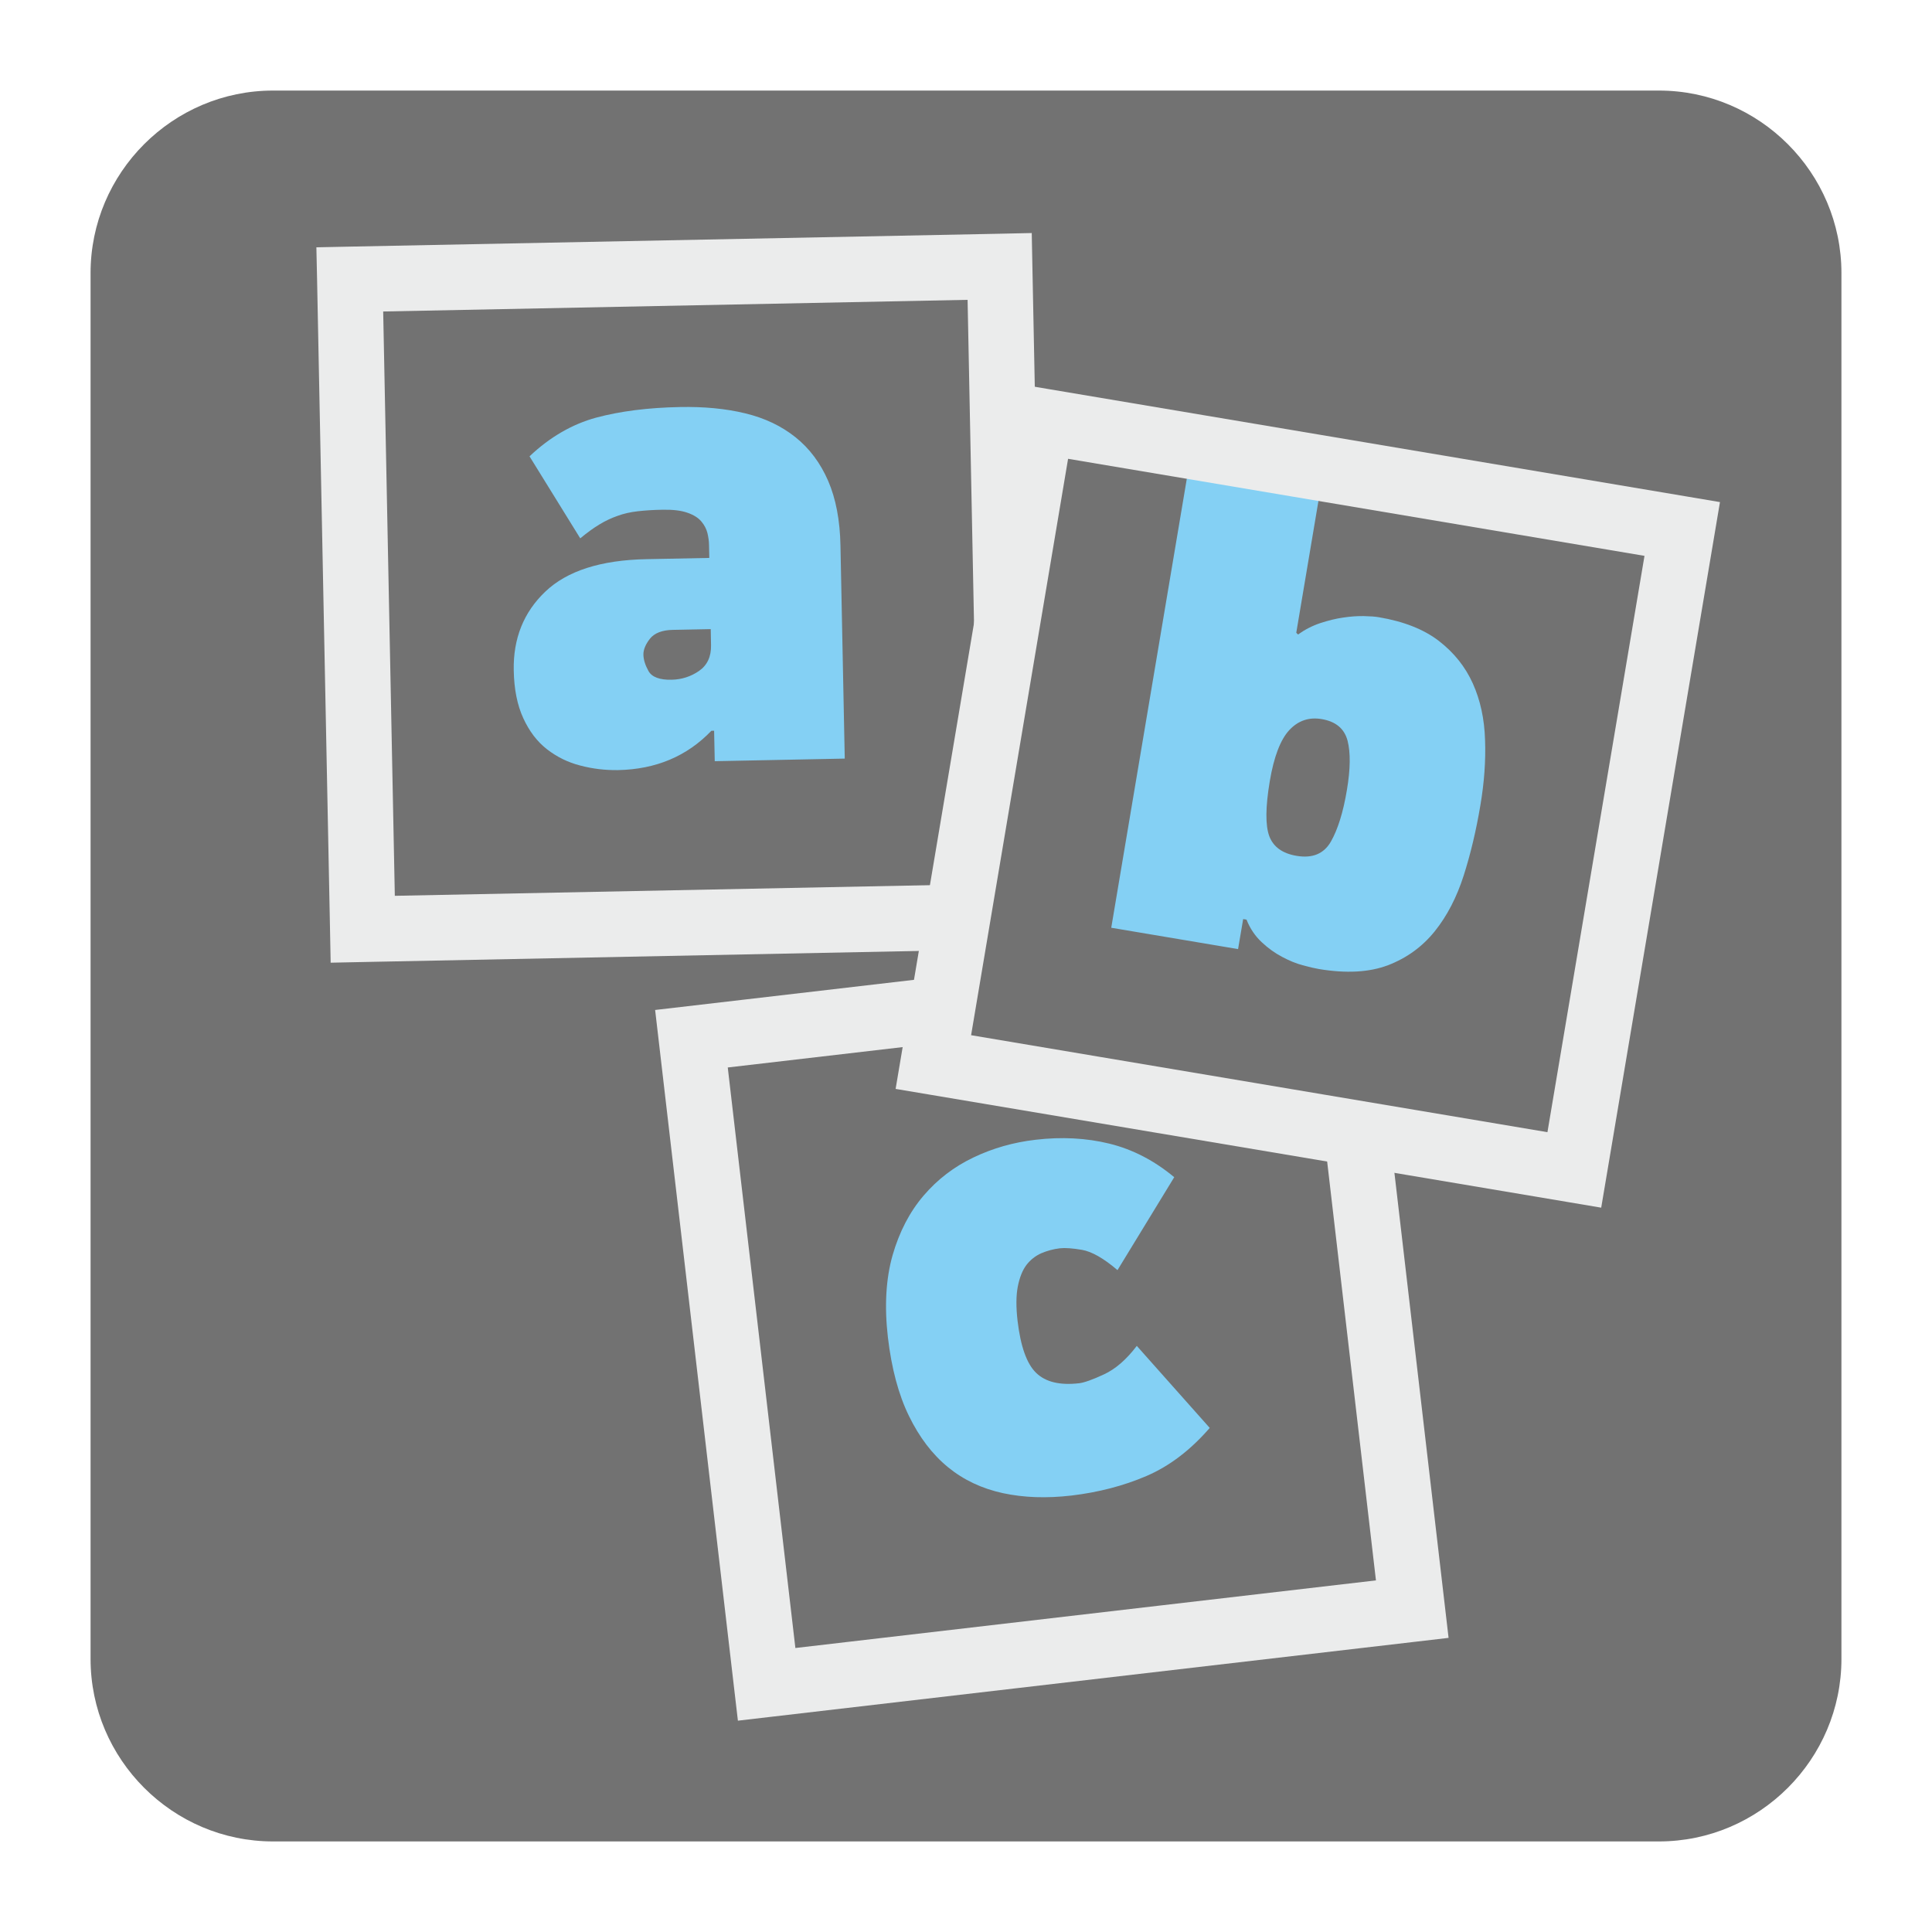
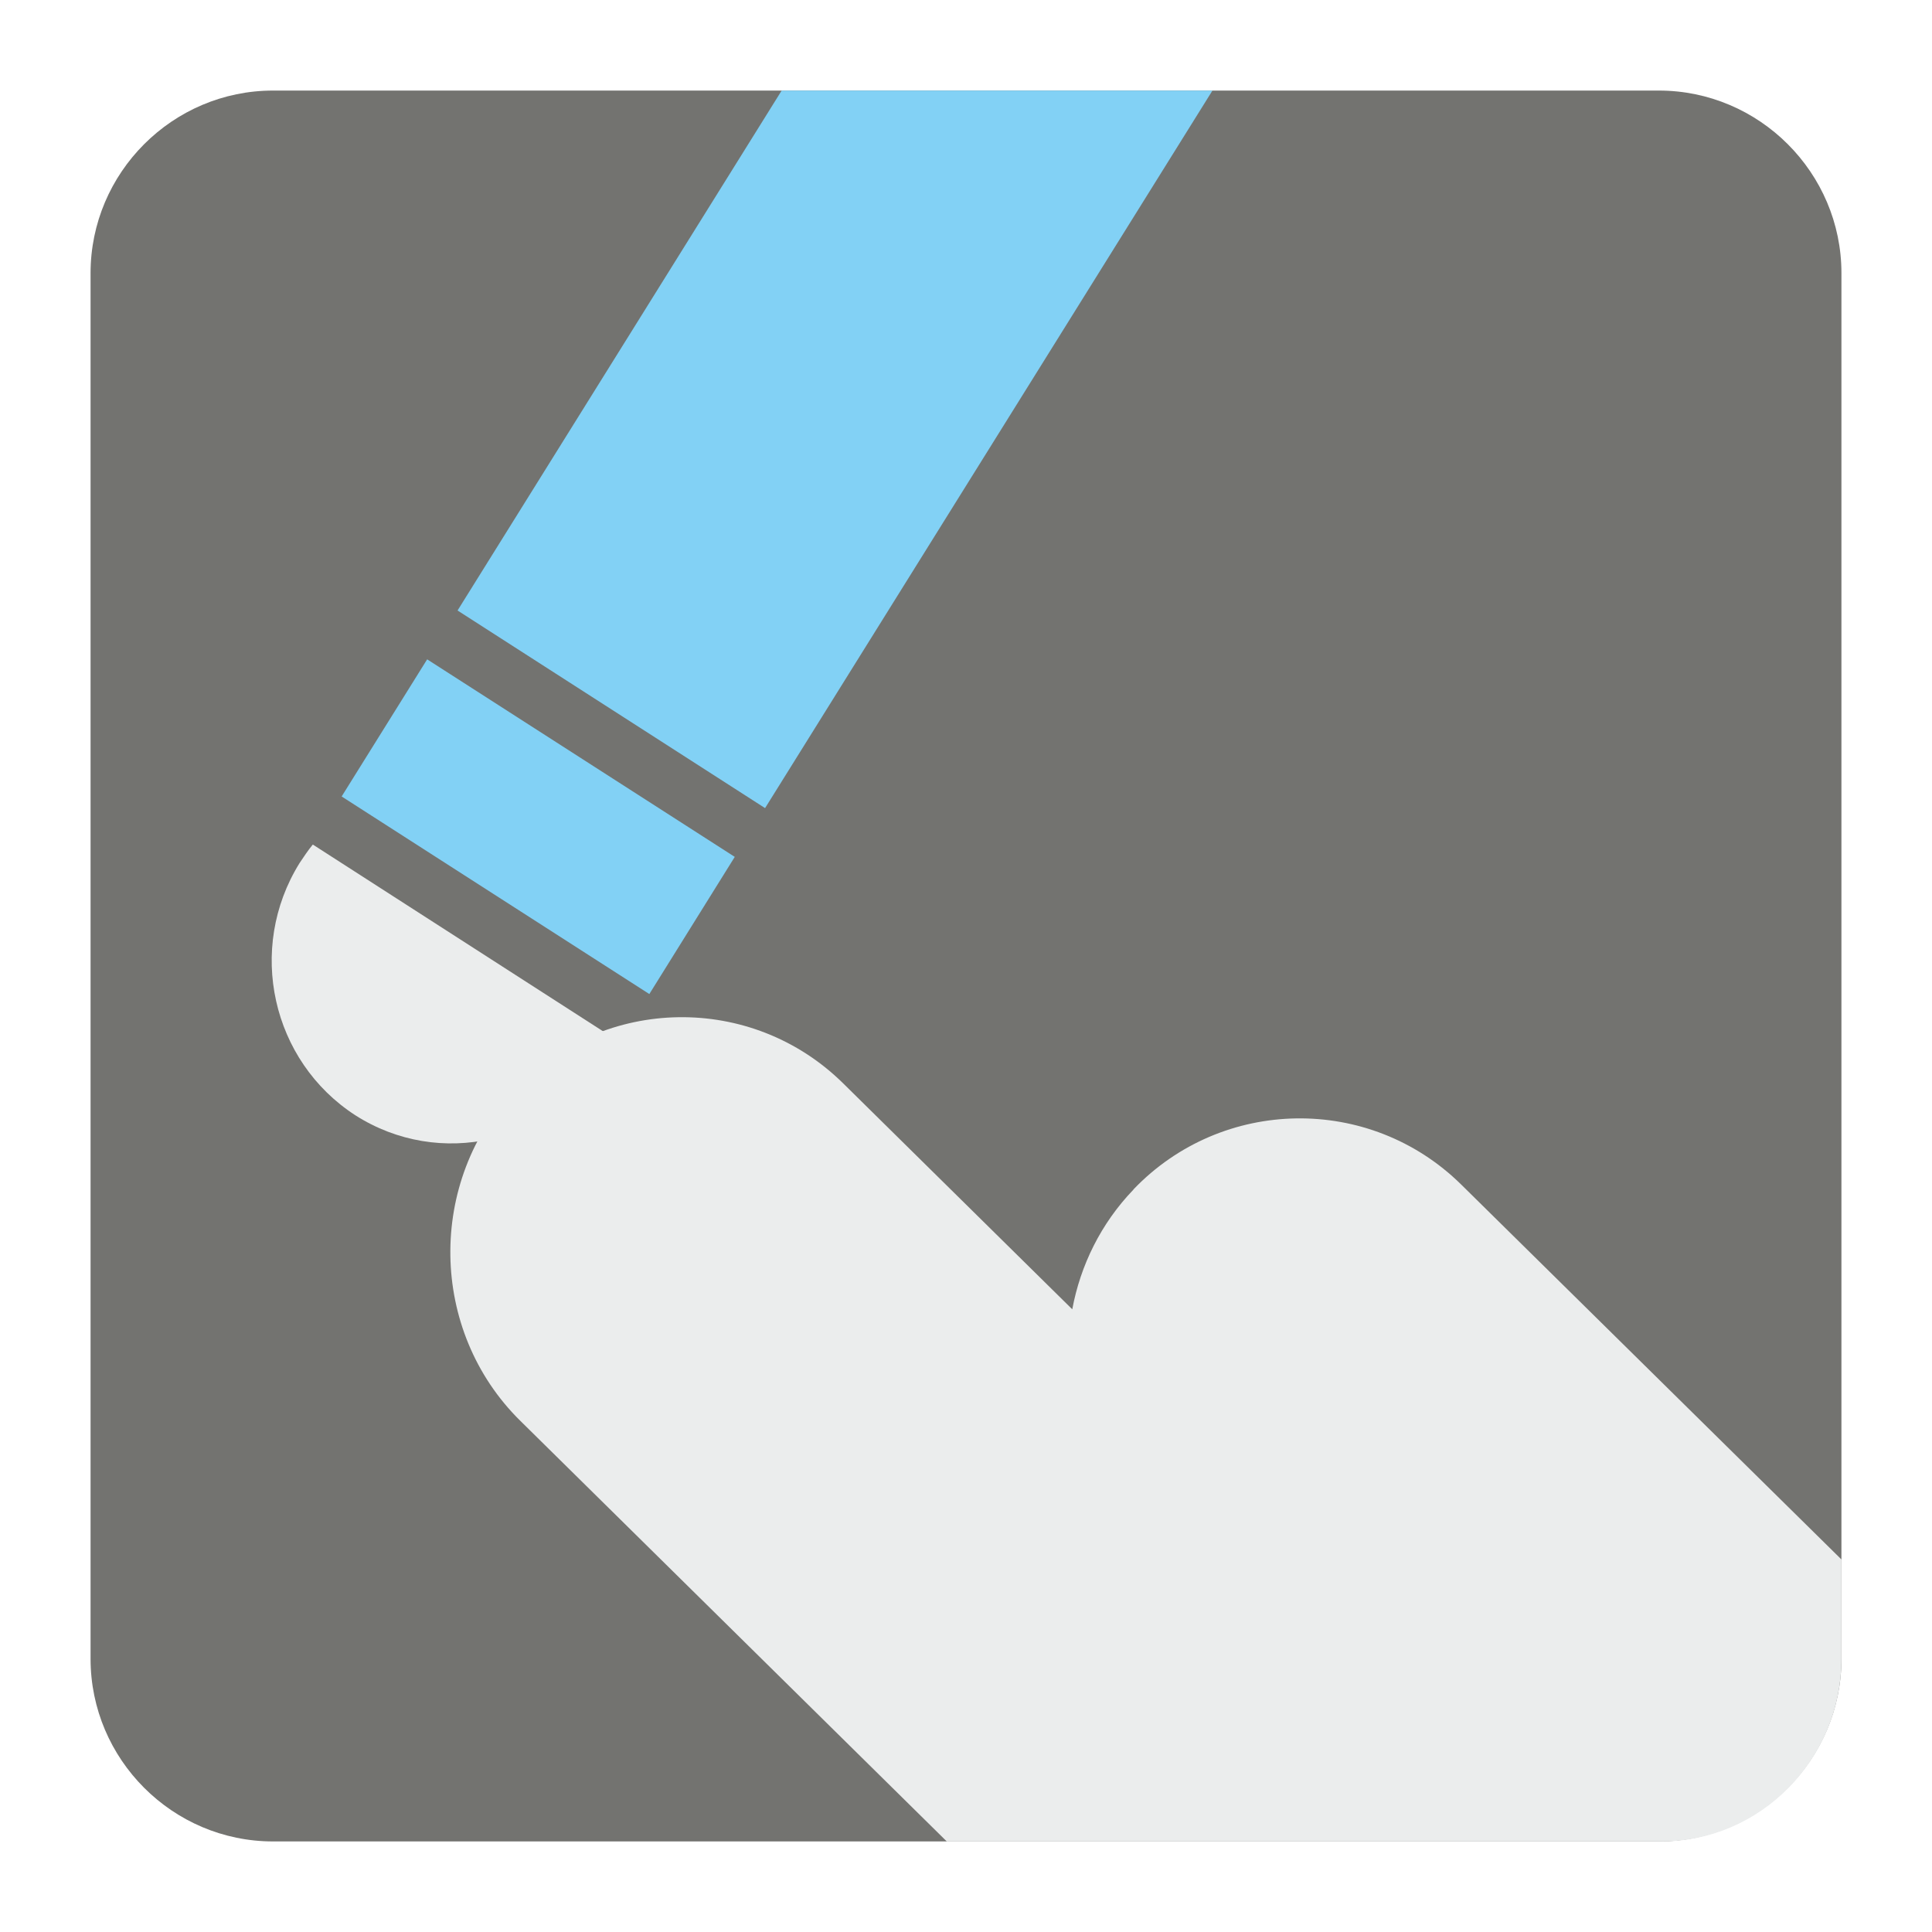
<svg xmlns="http://www.w3.org/2000/svg" version="1.1" x="0px" y="0px" width="128" height="128" viewBox="0, 0, 128, 128">
  <g id="Background">
    <rect x="0" y="0" width="128" height="128" fill="#000000" fill-opacity="0" />
  </g>
  <g id="Background">
-     <path d="M18.093,6 L109.907,6 C116.561,6 122,11.439 122,18.093 L122,109.907 C122,116.561 116.561,122 109.907,122 L18.093,122 C11.439,122 6,116.561 6,109.907 L6,18.093 C6,11.439 11.439,6 18.093,6" fill="#727272" />
-     <path d="M80.148,94.603 C78.871,96.074 77.477,97.137 75.951,97.791 C74.43,98.444 72.768,98.873 70.983,99.084 C69.342,99.275 67.831,99.225 66.439,98.924 C65.05,98.621 63.84,98.051 62.803,97.202 C61.767,96.353 60.908,95.223 60.219,93.809 C59.529,92.397 59.067,90.662 58.825,88.597 C58.588,86.538 58.693,84.725 59.136,83.163 C59.584,81.606 60.273,80.285 61.192,79.212 C62.113,78.134 63.214,77.295 64.498,76.683 C65.78,76.07 67.146,75.682 68.603,75.513 C70.33,75.308 71.965,75.394 73.499,75.769 C75.033,76.148 76.467,76.884 77.796,77.993 L74.037,84.149 C73.12,83.364 72.334,82.921 71.69,82.807 C71.047,82.697 70.557,82.665 70.225,82.702 C69.8,82.752 69.389,82.861 68.991,83.03 C68.598,83.204 68.269,83.464 68,83.812 C67.736,84.168 67.548,84.643 67.43,85.246 C67.316,85.843 67.311,86.593 67.416,87.506 C67.617,89.201 68.023,90.356 68.65,90.959 C69.275,91.566 70.225,91.79 71.498,91.643 C71.832,91.603 72.376,91.411 73.133,91.059 C73.897,90.707 74.622,90.082 75.316,89.169 z" fill="#84D0F4" />
-     <path d="M52.696,109.185 L91.16,104.705 L86.68,66.243 L48.216,70.723 z M93.817,108.765 L51.043,113.748 L48.888,113.999 L48.636,111.844 L43.655,69.069 L43.404,66.913 L45.559,66.663 L88.333,61.68 L90.488,61.429 L90.74,63.584 L95.721,106.358 L95.972,108.513 z" fill="#EBECEC" />
-     <path d="M45.052,26.967 C46.64,26.935 48.079,27.072 49.368,27.383 C50.66,27.694 51.77,28.222 52.701,28.966 C53.633,29.711 54.354,30.676 54.867,31.858 C55.377,33.036 55.651,34.47 55.683,36.145 L55.967,50.259 L47.354,50.431 L47.312,48.412 L47.13,48.417 C45.513,50.103 43.454,50.971 40.947,51.021 C40.093,51.034 39.257,50.934 38.448,50.72 C37.631,50.513 36.9,50.149 36.247,49.647 C35.593,49.139 35.068,48.454 34.671,47.586 C34.273,46.727 34.059,45.669 34.037,44.417 C33.995,42.311 34.689,40.566 36.128,39.197 C37.567,37.823 39.804,37.106 42.824,37.046 L46.993,36.964 L46.974,36.091 C46.971,35.849 46.934,35.59 46.869,35.316 C46.801,35.045 46.668,34.786 46.463,34.544 C46.262,34.306 45.951,34.109 45.535,33.967 C45.119,33.822 44.576,33.758 43.905,33.771 C43.297,33.78 42.745,33.817 42.256,33.872 C41.773,33.927 41.32,34.027 40.914,34.178 C40.504,34.32 40.096,34.512 39.708,34.749 C39.316,34.985 38.896,35.292 38.443,35.667 L35.082,30.233 C36.429,28.958 37.905,28.104 39.498,27.669 C41.096,27.241 42.946,27.007 45.052,26.967 z M42.627,43.376 C42.635,43.71 42.749,44.074 42.969,44.467 C43.197,44.86 43.705,45.052 44.499,45.034 C45.171,45.019 45.774,44.823 46.316,44.449 C46.859,44.071 47.125,43.499 47.108,42.737 L47.088,41.681 L44.567,41.731 C43.869,41.746 43.362,41.942 43.065,42.311 C42.769,42.687 42.622,43.043 42.627,43.376" fill="#84D0F4" />
-     <path d="M23.131,16.34 L66.188,15.486 L68.356,15.439 L68.398,17.61 L69.257,60.667 L69.302,62.835 L67.132,62.877 L24.075,63.736 L21.907,63.781 L21.865,61.607 L21.008,18.554 L20.961,16.385 z M64.105,19.865 L25.387,20.637 L26.158,59.35 L64.876,58.579 z" fill="#EBECEC" />
-     <path d="M68.521,28.857 L110.935,35.735 L104.057,78.149 L61.643,71.271 z" fill="#727272" />
-     <path d="M85.998,42.037 C86.456,41.709 86.949,41.457 87.469,41.283 C87.999,41.111 88.507,40.982 89,40.914 C89.493,40.84 89.945,40.81 90.359,40.818 C90.78,40.827 91.109,40.85 91.347,40.892 C93.005,41.171 94.334,41.696 95.333,42.467 C96.333,43.239 97.083,44.18 97.58,45.285 C98.078,46.394 98.347,47.636 98.389,49.025 C98.439,50.409 98.334,51.852 98.078,53.359 C97.8,55.016 97.434,56.565 96.973,58.008 C96.512,59.447 95.873,60.684 95.051,61.707 C94.228,62.726 93.197,63.475 91.954,63.95 C90.712,64.42 89.187,64.503 87.382,64.201 C87.108,64.155 86.752,64.072 86.304,63.95 C85.861,63.831 85.405,63.644 84.94,63.393 C84.469,63.146 84.016,62.822 83.593,62.424 C83.163,62.023 82.824,61.529 82.583,60.926 L82.363,60.891 L82.025,62.88 L73.623,61.466 L79.235,28.117 L87.957,29.583 L85.881,41.923 z M89.236,52.34 C89.47,50.952 89.483,49.861 89.278,49.067 C89.067,48.276 88.502,47.8 87.561,47.641 C86.72,47.499 86.003,47.745 85.418,48.372 C84.835,49.002 84.4,50.13 84.126,51.756 C83.839,53.473 83.83,54.688 84.094,55.4 C84.364,56.109 84.967,56.547 85.903,56.702 C86.954,56.88 87.711,56.565 88.173,55.761 C88.634,54.954 88.99,53.816 89.236,52.34" fill="#84D0F4" />
-     <path d="M108.952,36.827 L70.763,30.397 L64.338,68.585 L102.522,75.01 z M69.347,25.757 L111.811,32.904 L113.952,33.265 L113.592,35.406 L106.445,77.87 L106.084,80.011 L103.943,79.65 L61.479,72.503 L59.337,72.143 L59.698,70.001 L66.845,27.537 L67.206,25.396 z" fill="#EBECEC" />
+     <path d="M18.092,6 L109.903,6 C116.552,6 122,11.441 122,18.096 L122,109.902 C122,116.559 116.552,122 109.903,122 L18.092,122 C11.436,122 6,116.559 6,109.902 L6,18.096 C6,11.441 11.436,6 18.092,6" fill="#737370" />
+     <path d="M34.155,72.093 L34.168,72.093 C40.04,65.96 49.809,65.796 55.871,71.784 L71.041,86.745 C71.578,83.846 72.934,81.057 75.096,78.813 L75.096,78.801 C80.974,72.664 90.737,72.503 96.805,78.476 L122,103.318 L122,109.902 C122,116.559 116.635,122 110.083,122 L62.726,122 L34.472,94.133 C28.417,88.172 28.275,78.256 34.155,72.093" fill="#EBEDED" />
+     <path d="M40.706,68.809 C40.498,69.244 40.254,69.701 39.986,70.123 C36.468,75.777 29.106,77.438 23.545,73.892 C17.99,70.297 16.328,62.848 19.846,57.182 C20.119,56.772 20.406,56.341 20.724,55.953 z" fill="#EBEDED" />
+     <path d="M22.635,52.768 L43.02,65.858 L48.68,56.771 L28.3,43.683 z" fill="#82D1F5" />
+     <path d="M80.328,6 L50.688,53.539 L30.314,40.447 L51.787,6 z" fill="#82D1F5" />
  </g>
  <defs />
</svg>
